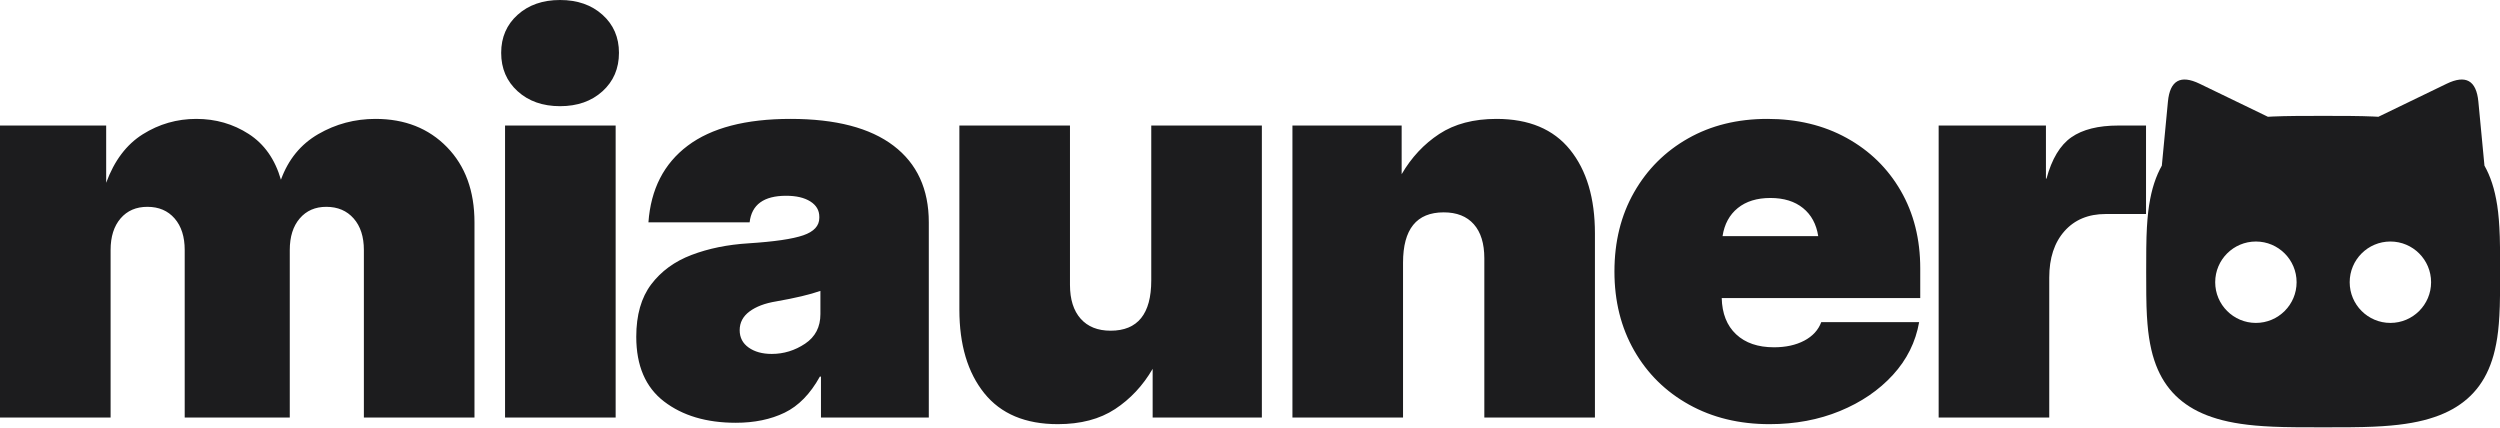
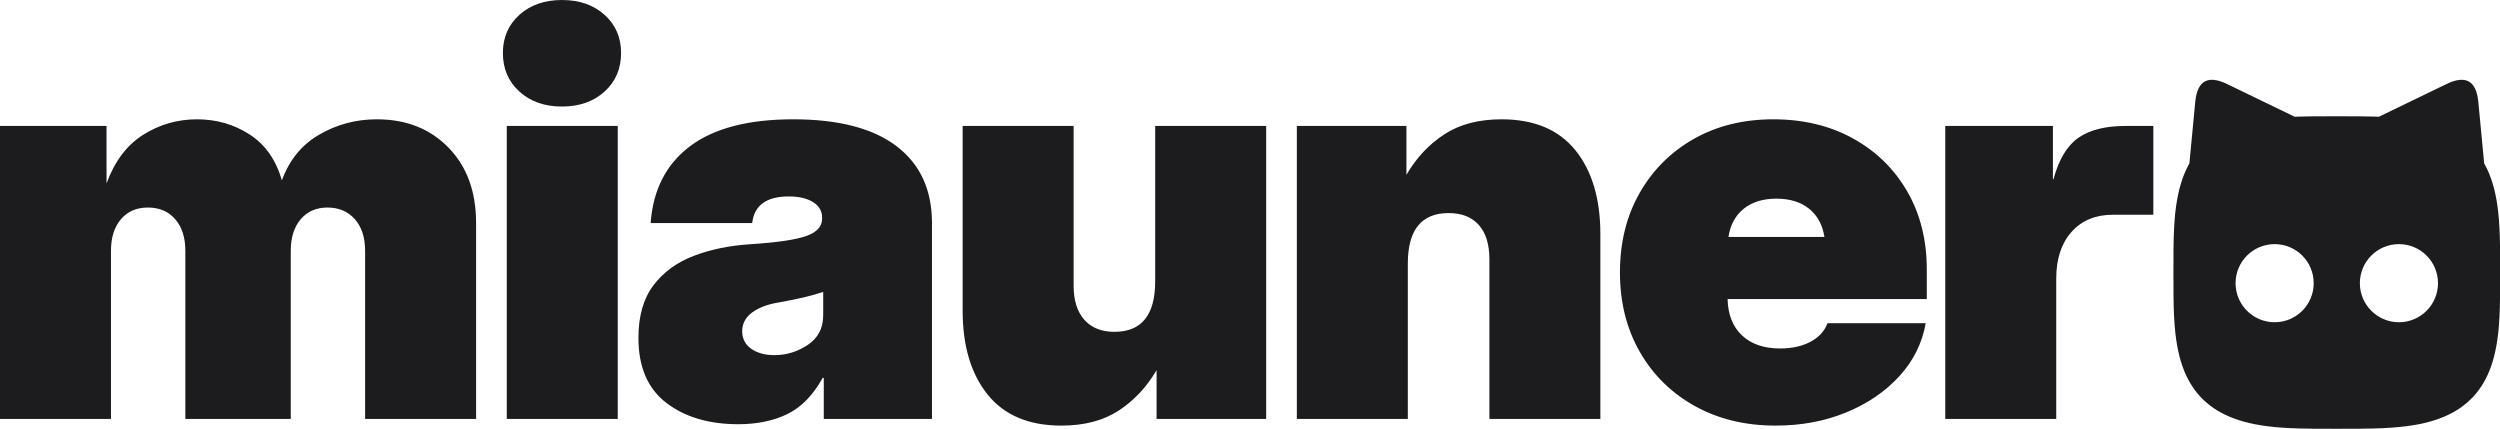
- <svg xmlns="http://www.w3.org/2000/svg" viewBox="0 0 706.37 120.71" width="706.37" height="120.71">
+ <svg xmlns="http://www.w3.org/2000/svg" viewBox="0 0 703.97 120.71" width="703.97" height="120.71">
  <g transform="translate(0,117.97)">
    <path fill="#1C1C1E" d="M0.0 0.0V-82.5H30.0V-66.328Q33.438 -75.703 40.352 -80.039Q47.266 -84.375 55.469 -84.375Q63.672 -84.375 70.273 -80.117Q76.875 -75.859 79.375 -67.188Q82.5 -75.781 89.922 -80.078Q97.344 -84.375 106.094 -84.375Q118.516 -84.375 126.289 -76.406Q134.062 -68.438 134.062 -55.156V0.0H102.812V-47.344Q102.812 -52.969 99.922 -56.25Q97.031 -59.531 92.188 -59.531Q87.5 -59.531 84.688 -56.25Q81.875 -52.969 81.875 -47.344V0.0H52.188V-47.344Q52.188 -52.969 49.336 -56.25Q46.484 -59.531 41.641 -59.531Q36.875 -59.531 34.062 -56.25Q31.25 -52.969 31.25 -47.344V0.0ZM142.7 0.0V-82.5H173.95V0.0ZM158.247 -87.969Q150.903 -87.969 146.255 -92.188Q141.606 -96.406 141.606 -103.047Q141.606 -109.609 146.255 -113.789Q150.903 -117.969 158.247 -117.969Q165.591 -117.969 170.239 -113.789Q174.887 -109.609 174.887 -103.047Q174.887 -96.406 170.239 -92.188Q165.591 -87.969 158.247 -87.969ZM207.9 1.484Q195.478 1.484 187.627 -4.531Q179.775 -10.547 179.775 -22.812Q179.775 -32.031 183.994 -37.617Q188.212 -43.203 195.4 -45.938Q202.587 -48.672 211.494 -49.219Q222.431 -49.922 226.962 -51.484Q231.494 -53.047 231.494 -56.406V-56.719Q231.494 -59.453 228.955 -61.055Q226.416 -62.656 222.119 -62.656Q212.666 -62.656 211.806 -55.156H183.212Q184.228 -69.219 194.306 -76.797Q204.384 -84.375 223.369 -84.375Q242.509 -84.375 252.47 -76.797Q262.431 -69.219 262.431 -55.156V0.0H231.962V-11.562H231.65Q227.587 -4.219 221.689 -1.367Q215.791 1.484 207.9 1.484ZM218.056 -17.969Q223.134 -17.969 227.47 -20.859Q231.806 -23.75 231.806 -29.219V-35.781Q227.353 -34.219 219.306 -32.812Q214.541 -32.031 211.767 -29.961Q208.994 -27.891 208.994 -24.688Q208.994 -21.562 211.533 -19.766Q214.072 -17.969 218.056 -17.969ZM298.881 1.875Q285.131 1.875 278.1 -6.875Q271.069 -15.625 271.069 -30.469V-82.5H302.319V-37.5Q302.319 -31.328 305.327 -27.93Q308.334 -24.531 313.803 -24.531Q325.287 -24.531 325.287 -38.75V-82.5H356.537V0.0H325.678V-13.75Q321.537 -6.641 315.053 -2.383Q308.569 1.875 298.881 1.875ZM396.425 -43.75V0.0H365.175V-82.5H396.034V-68.75Q400.175 -75.859 406.659 -80.117Q413.144 -84.375 422.831 -84.375Q436.581 -84.375 443.612 -75.664Q450.644 -66.953 450.644 -52.031V0.0H419.394V-45.0Q419.394 -51.25 416.425 -54.609Q413.456 -57.969 407.909 -57.969Q396.425 -57.969 396.425 -43.75ZM499.984 1.875Q487.172 1.875 477.25 -3.633Q467.328 -9.141 461.742 -18.906Q456.156 -28.672 456.156 -41.25Q456.156 -53.906 461.703 -63.633Q467.25 -73.359 476.977 -78.867Q486.703 -84.375 499.359 -84.375Q512.016 -84.375 521.781 -78.984Q531.547 -73.594 537.055 -64.062Q542.562 -54.531 542.562 -42.109V-33.75H486.469Q486.625 -27.188 490.531 -23.516Q494.437 -19.844 501.234 -19.844Q506.234 -19.844 509.789 -21.719Q513.344 -23.594 514.594 -26.953H542.25Q540.766 -18.516 534.828 -12.031Q528.891 -5.547 519.867 -1.836Q510.844 1.875 499.984 1.875ZM486.703 -51.25H513.734Q512.953 -56.328 509.438 -59.18Q505.922 -62.031 500.219 -62.031Q494.516 -62.031 491 -59.18Q487.484 -56.328 486.703 -51.25ZM547.762 0.0V-82.5H578.075V-67.5H578.231Q580.497 -75.859 585.262 -79.18Q590.028 -82.5 598.544 -82.5H606.356V-57.5H594.95Q587.606 -57.5 583.309 -52.656Q579.012 -47.812 579.012 -39.531V0.0Z" />
-     <path fill="#1C1C1E" transform="translate(592.4,-112.23) scale(0.5)" d="M228,142 L227.95,155.1 L227.82,161.69 L227.59,166.98 L227.27,171.55 L226.87,175.65 L226.37,179.4 L225.77,182.86 L225.09,186.1 L224.32,189.15 L223.45,192.01 L222.49,194.73 L221.44,197.3 L220.29,199.75 L219.05,202.07 L217.71,204.28 L216.28,206.38 L214.75,208.37 L213.12,210.27 L211.39,212.07 L209.56,213.77 L207.62,215.38 L205.58,216.9 L203.42,218.34 L201.16,219.69 L198.77,220.95 L196.26,222.12 L193.62,223.22 L190.84,224.22 L187.92,225.15 L184.83,226 L181.57,226.76 L178.12,227.44 L174.44,228.04 L170.5,228.56 L166.24,229 L161.58,229.36 L156.38,229.64 L150.38,229.84 L142.89,229.96 L128,230 L113.11,229.96 L105.62,229.84 L99.62,229.64 L94.42,229.36 L89.76,229 L85.5,228.56 L81.56,228.04 L77.88,227.44 L74.43,226.76 L71.17,226 L68.08,225.15 L65.16,224.22 L62.38,223.22 L59.74,222.12 L57.23,220.95 L54.84,219.69 L52.58,218.34 L50.42,216.9 L48.38,215.38 L46.44,213.77 L44.61,212.07 L42.88,210.27 L41.25,208.37 L39.72,206.38 L38.29,204.28 L36.95,202.07 L35.71,199.75 L34.56,197.3 L33.51,194.73 L32.55,192.01 L31.68,189.15 L30.91,186.1 L30.23,182.86 L29.63,179.4 L29.13,175.65 L28.73,171.55 L28.41,166.98 L28.18,161.69 L28.05,155.1 L28,142 L28.05,128.9 L28.18,122.31 L28.41,117.02 L28.73,112.45 L29.13,108.35 L29.63,104.6 L30.23,101.14 L30.91,97.9 L31.68,94.85 L32.55,91.99 L33.51,89.27 L34.56,86.7 L35.71,84.25 L36.95,81.93 L38.29,79.72 L39.72,77.62 L41.25,75.63 L42.88,73.73 L44.61,71.93 L46.44,70.23 L48.38,68.62 L50.42,67.1 L52.58,65.66 L54.84,64.31 L57.23,63.05 L59.74,61.88 L62.38,60.78 L65.16,59.78 L68.08,58.85 L71.17,58 L74.43,57.24 L77.88,56.56 L81.56,55.96 L85.5,55.44 L89.76,55 L94.42,54.64 L99.62,54.36 L105.62,54.16 L113.11,54.04 L128,54 L142.89,54.04 L150.38,54.16 L156.38,54.36 L161.58,54.64 L166.24,55 L170.5,55.44 L174.44,55.96 L178.12,56.56 L181.57,57.24 L184.83,58 L187.92,58.85 L190.84,59.78 L193.62,60.78 L196.26,61.88 L198.77,63.05 L201.16,64.31 L203.42,65.66 L205.58,67.1 L207.62,68.62 L209.56,70.23 L211.39,71.93 L213.12,73.73 L214.75,75.63 L216.28,77.62 L217.71,79.72 L219.05,81.93 L220.29,84.25 L221.44,86.7 L222.49,89.27 L223.45,91.99 L224.32,94.85 L225.09,97.9 L225.77,101.14 L226.37,104.6 L226.87,108.35 L227.27,112.45 L227.59,117.02 L227.82,122.31 L227.95,128.9 Z M34,112 L40.29,45.92 Q42,28 58.2,35.84 L104,58 Z M152,58 L197.8,35.84 Q214,28 215.71,45.92 L222,112 Z M67,148 A23,23 0 1 0 113,148 A23,23 0 1 0 67,148 Z M143,148 A23,23 0 1 0 189,148 A23,23 0 1 0 143,148 Z" />
+     <path fill="#1C1C1E" transform="translate(594.01,-112.23) scale(0.5)" d="M220,142 L219.96,155.1 L219.83,161.69 L219.62,166.98 L219.33,171.55 L218.96,175.65 L218.5,179.4 L217.95,182.86 L217.32,186.1 L216.61,189.15 L215.81,192.01 L214.93,194.73 L213.96,197.3 L212.91,199.75 L211.76,202.07 L210.54,204.28 L209.22,206.38 L207.81,208.37 L206.31,210.27 L204.72,212.07 L203.03,213.77 L201.25,215.38 L199.37,216.9 L197.39,218.34 L195.3,219.69 L193.11,220.95 L190.8,222.12 L188.37,223.22 L185.82,224.22 L183.13,225.15 L180.29,226 L177.29,226.76 L174.11,227.44 L170.72,228.04 L167.1,228.56 L163.18,229 L158.89,229.36 L154.11,229.64 L148.59,229.84 L141.7,229.96 L128,230 L114.3,229.96 L107.41,229.84 L101.89,229.64 L97.11,229.36 L92.82,229 L88.9,228.56 L85.28,228.04 L81.89,227.44 L78.71,226.76 L75.71,226 L72.87,225.15 L70.18,224.22 L67.63,223.22 L65.2,222.12 L62.89,220.95 L60.7,219.69 L58.61,218.34 L56.63,216.9 L54.75,215.38 L52.97,213.77 L51.28,212.07 L49.69,210.27 L48.19,208.37 L46.78,206.38 L45.46,204.28 L44.24,202.07 L43.09,199.75 L42.04,197.3 L41.07,194.73 L40.19,192.01 L39.39,189.15 L38.68,186.1 L38.05,182.86 L37.5,179.4 L37.04,175.65 L36.67,171.55 L36.38,166.98 L36.17,161.69 L36.04,155.1 L36,142 L36.04,128.9 L36.17,122.31 L36.38,117.02 L36.67,112.45 L37.04,108.35 L37.5,104.6 L38.05,101.14 L38.68,97.9 L39.39,94.85 L40.19,91.99 L41.07,89.27 L42.04,86.7 L43.09,84.25 L44.24,81.93 L45.46,79.72 L46.78,77.62 L48.19,75.63 L49.69,73.73 L51.28,71.93 L52.97,70.23 L54.75,68.62 L56.63,67.1 L58.61,65.66 L60.7,64.31 L62.89,63.05 L65.2,61.88 L67.63,60.78 L70.18,59.78 L72.87,58.85 L75.71,58 L78.71,57.24 L81.89,56.56 L85.28,55.96 L88.9,55.44 L92.82,55 L97.11,54.64 L101.89,54.36 L107.41,54.16 L114.3,54.04 L128,54 L141.7,54.04 L148.59,54.16 L154.11,54.36 L158.89,54.64 L163.18,55 L167.1,55.44 L170.72,55.96 L174.11,56.56 L177.29,57.24 L180.29,58 L183.13,58.85 L185.82,59.78 L188.37,60.78 L190.8,61.88 L193.11,63.05 L195.3,64.31 L197.39,65.66 L199.37,67.1 L201.25,68.62 L203.03,70.23 L204.72,71.93 L206.31,73.73 L207.81,75.63 L209.22,77.62 L210.54,79.72 L211.76,81.93 L212.91,84.25 L213.96,86.7 L214.93,89.27 L215.81,91.99 L216.61,94.85 L217.32,97.9 L217.95,101.14 L218.5,104.6 L218.96,108.35 L219.33,112.45 L219.62,117.02 L219.83,122.31 L219.96,128.9 Z M42,112 L48.29,45.92 Q50,28 66.2,35.84 L112,58 Z M144,58 L189.8,35.84 Q206,28 207.71,45.92 L214,112 Z M71,148 A22,22 0 1 0 115,148 A22,22 0 1 0 71,148 Z M141,148 A22,22 0 1 0 185,148 A22,22 0 1 0 141,148 Z" />
  </g>
</svg>
